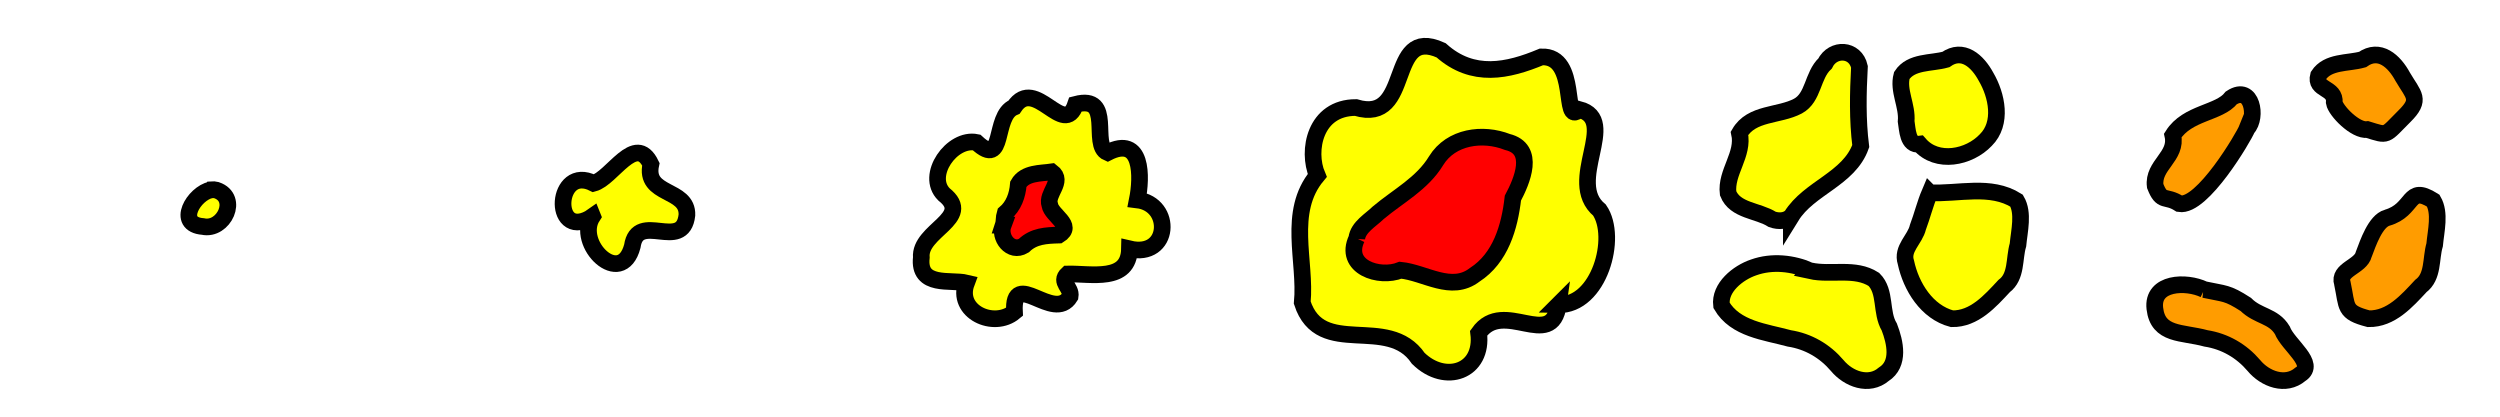
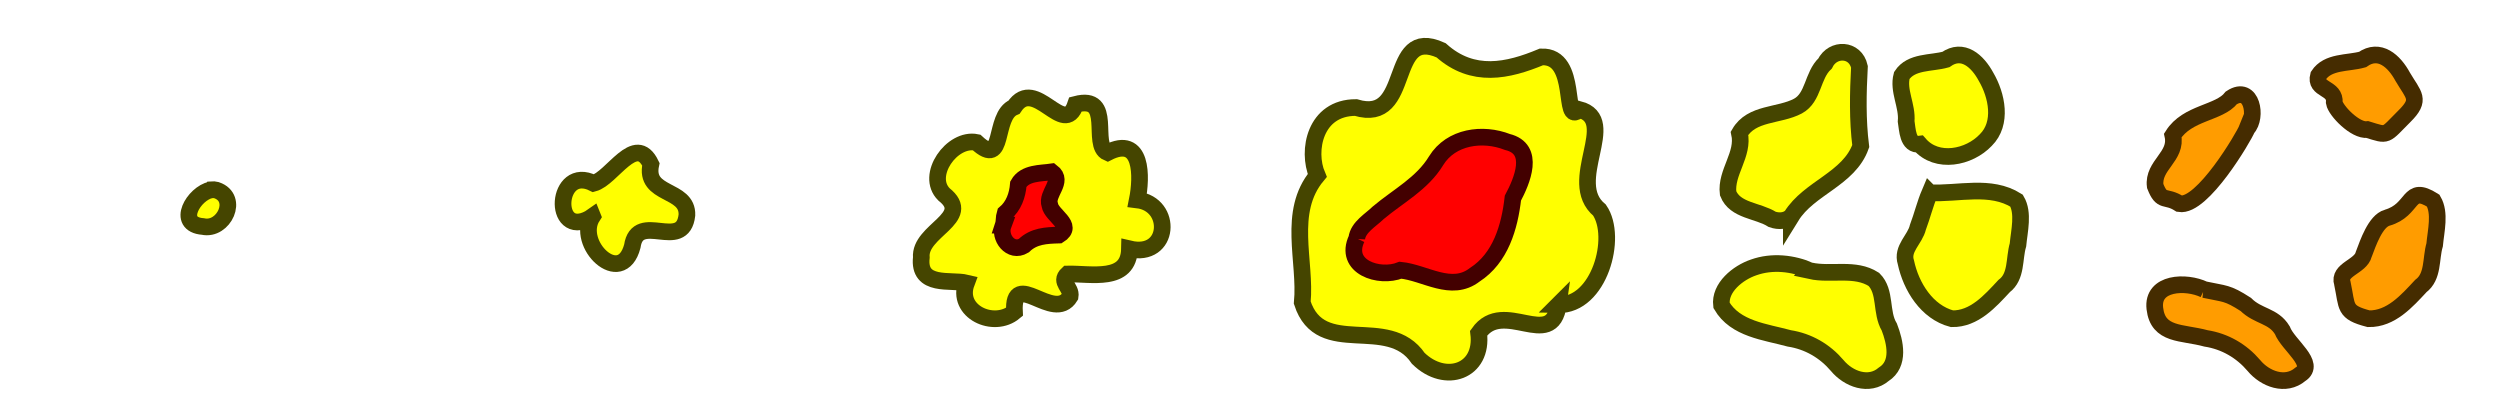
<svg xmlns="http://www.w3.org/2000/svg" width="300" height="50" id="svg2" version="1.1">
  <defs id="defs4" />
  <g id="layer1" transform="translate(0,-1002.362)">
    <g id="g4324-3-10-1" transform="matrix(0.3347786,-0.0574067,0.0574067,0.3347786,-120.6726,973.8739)" style="stroke-width:5.888;stroke-miterlimit:4;stroke-dasharray:none" />
-     <path style="fill:#ffff00;stroke:#000000;stroke-width:2;stroke-linecap:butt;stroke-linejoin:miter;stroke-miterlimit:4;stroke-opacity:1;stroke-dasharray:none" d="m 71.107,1028.316 c -2.158,3.306 3.428,8.672 4.771,3.596 0.629,-4.297 6.051,0.732 6.552,-3.738 0.127,-3.259 -5.173,-2.247 -4.325,-6.104 -1.859,-3.843 -4.655,1.7 -6.874,2.286 -4.561,-2.29 -5.026,6.69 -0.492,4.213 l 0.367,-0.255 0,0 z" id="path3523" />
-     <path style="fill:#ffff00;stroke:#000000;stroke-width:2;stroke-linecap:butt;stroke-linejoin:miter;stroke-miterlimit:4;stroke-opacity:1;stroke-dasharray:none" d="m 128.112,1035.241 c 2.81,-0.063 7.345,1.036 7.425,-3.014 4.885,1.154 5.244,-5.365 0.938,-5.876 0.548,-2.736 0.667,-7.848 -3.572,-5.676 -2.075,-0.882 0.817,-7.004 -3.83,-5.792 -1.38,4.137 -4.865,-3.481 -7.386,0.335 -2.576,1.056 -1.014,7.47 -4.502,4.234 -2.953,-0.614 -6.189,3.969 -3.908,6.235 3.584,2.839 -2.998,4.335 -2.718,7.572 -0.401,3.638 3.546,2.609 5.415,3.058 -1.302,3.45 3.29,5.547 5.762,3.471 -0.285,-5.351 4.72,1.386 6.685,-1.856 0.19,-1.093 -1.359,-1.721 -0.309,-2.691 z" id="path3550" />
-     <path style="fill:#ffff00;stroke:#000000;stroke-width:2;stroke-linecap:butt;stroke-linejoin:miter;stroke-miterlimit:4;stroke-opacity:1;stroke-dasharray:none" d="m 25.322,1025.143 c -2.059,0.411 -4.282,4.138 -0.978,4.399 2.529,0.55 4.38,-3.417 1.643,-4.358 l -0.325,-0.056 -0.339,0.014 z" id="path3535" />
-     <path style="fill:#ff0000;stroke:#000000;stroke-width:2;stroke-linecap:butt;stroke-linejoin:miter;stroke-miterlimit:4;stroke-opacity:1;stroke-dasharray:none" d="m 120.385,1029.381 c -0.555,1.476 0.906,3.395 2.472,2.457 1.203,-1.171 2.699,-1.223 4.22,-1.269 1.862,-1.151 -0.898,-2.321 -1.099,-3.598 -0.489,-1.373 1.755,-2.842 0.237,-3.986 -1.335,0.197 -3.22,0.073 -4.012,1.471 -0.107,1.351 -0.564,2.634 -1.599,3.508 -0.147,0.46 -0.07,0.958 -0.22,1.417 z" id="path3711" />
-     <path style="fill:#ffff00;stroke:#000000;stroke-width:2;stroke-linecap:butt;stroke-linejoin:miter;stroke-miterlimit:4;stroke-opacity:1;stroke-dasharray:none" d="m 187.002,1038.927 c 4.903,0.123 7.184,-8.095 4.939,-11.353 -4.14,-3.435 2.469,-10.782 -2.428,-12.079 -2.139,2.102 0.032,-6.483 -4.54,-6.306 -4.036,1.682 -8.234,2.621 -12.041,-0.792 -6.612,-3.01 -3.291,8.952 -10.235,6.868 -4.899,0 -5.901,5.163 -4.627,8.154 -3.656,4.383 -1.321,10.277 -1.799,15.259 2.211,6.81 10.279,1.323 13.923,6.688 3.245,3.176 7.827,1.58 7.245,-3.028 2.968,-4.23 8.794,2.21 9.564,-3.412 z" id="path3719" />
-     <path style="fill:#ff0000;stroke:#000000;stroke-width:2;stroke-linecap:butt;stroke-linejoin:miter;stroke-miterlimit:4;stroke-opacity:1;stroke-dasharray:none" d="m 162.811,1030.972 c -1.619,3.433 2.693,4.842 5.248,3.814 2.96,0.289 6.097,2.722 8.909,0.55 3.108,-2.003 4.184,-5.736 4.58,-9.2 1.082,-2.036 2.761,-5.901 -0.653,-6.735 -2.97,-1.16 -6.765,-0.657 -8.556,2.239 -1.679,2.773 -4.548,4.235 -6.952,6.255 -0.906,0.893 -2.416,1.722 -2.576,3.078 z" id="path3744" />
-     <path style="fill:#ffff00;stroke:#000000;stroke-width:2;stroke-linecap:butt;stroke-linejoin:miter;stroke-opacity:1;stroke-miterlimit:4;stroke-dasharray:none" d="m 217.259,1034.861 c 2.498,0.544 5.338,-0.428 7.606,1.03 1.496,1.489 0.779,3.942 1.854,5.722 0.697,1.809 1.295,4.415 -0.677,5.667 -1.782,1.508 -4.242,0.558 -5.576,-1.055 -1.492,-1.75 -3.478,-2.901 -5.744,-3.255 -2.882,-0.788 -6.482,-1.116 -8.141,-3.971 -0.263,-2.119 1.968,-3.911 3.862,-4.55 2.214,-0.786 4.693,-0.518 6.817,0.411 z" id="path4542" />
-     <path style="fill:#ffff00;stroke:#000000;stroke-width:2;stroke-linecap:butt;stroke-linejoin:miter;stroke-opacity:1;stroke-miterlimit:4;stroke-dasharray:none" d="m 214.96,1028.321 c 2.124,-3.437 6.924,-4.461 8.329,-8.427 -0.396,-3.157 -0.326,-6.348 -0.156,-9.518 -0.489,-2.199 -3.185,-2.305 -4.126,-0.395 -1.543,1.441 -1.357,4.086 -3.252,5.11 -2.271,1.213 -5.565,0.75 -7.017,3.266 0.572,2.544 -1.681,4.697 -1.364,7.202 0.822,2.111 3.586,2.042 5.285,3.124 0.766,0.275 1.691,0.234 2.301,-0.363 z" id="path4544" />
-     <path style="fill:#ffff00;stroke:#000000;stroke-width:2;stroke-linecap:butt;stroke-linejoin:miter;stroke-opacity:1;stroke-miterlimit:4;stroke-dasharray:none" d="m 230.34,1019.659 c 2.093,2.413 5.953,1.625 7.955,-0.489 2.035,-2.013 1.335,-5.367 0.03,-7.594 -1.018,-1.889 -2.795,-3.503 -4.825,-2.072 -1.763,0.492 -4.159,0.192 -5.285,1.918 -0.493,1.817 0.696,3.619 0.523,5.505 0.165,0.968 0.162,2.922 1.602,2.732 z" id="path4546" />
-     <path style="fill:#ffff00;stroke:#000000;stroke-width:2;stroke-linecap:butt;stroke-linejoin:miter;stroke-opacity:1;stroke-miterlimit:4;stroke-dasharray:none" d="m 231.577,1025.492 c 3.453,0.177 7.281,-1.03 10.411,0.947 0.876,1.493 0.326,3.601 0.167,5.312 -0.49,1.675 -0.127,3.793 -1.661,4.939 -1.671,1.793 -3.585,3.971 -6.256,3.921 -3.018,-0.791 -4.91,-3.858 -5.529,-6.755 -0.541,-1.662 1.09,-2.727 1.442,-4.229 0.517,-1.364 0.853,-2.791 1.425,-4.136 z" id="path4548" />
-     <path style="fill:#ff9c00;stroke:#000000;stroke-width:2;stroke-linecap:butt;stroke-linejoin:miter;stroke-miterlimit:4;stroke-opacity:1;stroke-dasharray:none;fill-opacity:1" d="m 264.509,1037.111 c 2.498,0.544 2.713,0.322 4.981,1.78 1.496,1.489 3.311,1.316 4.386,3.096 0.697,1.809 4.138,4.042 2.166,5.293 -1.782,1.508 -4.242,0.558 -5.576,-1.055 -1.492,-1.75 -3.478,-2.901 -5.744,-3.255 -2.882,-0.788 -5.766,-0.315 -6.141,-3.596 -0.364,-3.181 3.779,-3.3 5.929,-2.263 z" id="path4542-3" />
-     <path style="fill:#ff9c00;stroke:#000000;stroke-width:2;stroke-linecap:butt;stroke-linejoin:miter;stroke-miterlimit:4;stroke-opacity:1;stroke-dasharray:none;fill-opacity:1" d="m 269.664,1017.769 c 1.249,-1.304 0.584,-5.299 -1.907,-3.663 -1.452,1.858 -5.267,1.723 -7.019,4.501 0.572,2.544 -2.431,3.572 -2.114,6.077 0.822,2.111 1.211,1.042 2.91,2.124 2.735,0.457 7.72,-8.006 8.129,-9.04 z" id="path4544-2" />
-     <path style="fill:#ff9c00;stroke:#000000;stroke-width:2;stroke-linecap:butt;stroke-linejoin:miter;stroke-miterlimit:4;stroke-opacity:1;stroke-dasharray:none;fill-opacity:1" d="m 288.545,1016.295 c 2.035,-2.013 1.085,-2.493 -0.22,-4.719 -1.018,-1.889 -2.795,-3.503 -4.825,-2.072 -1.763,0.492 -4.159,0.192 -5.285,1.918 -0.493,1.817 2.071,1.369 1.898,3.255 0.165,0.968 2.537,3.422 3.977,3.232 2.535,0.776 2.03,0.803 4.455,-1.614 z" id="path4546-7" />
-     <path style="fill:#ff9c00;stroke:#000000;stroke-width:2;stroke-linecap:butt;stroke-linejoin:miter;stroke-miterlimit:4;stroke-opacity:1;stroke-dasharray:none;fill-opacity:1" d="m 286.452,1028.492 c 3.321,-0.963 2.406,-4.03 5.536,-2.053 0.876,1.493 0.326,3.601 0.167,5.312 -0.49,1.675 -0.127,3.793 -1.661,4.939 -1.671,1.793 -3.585,3.971 -6.256,3.921 -3.018,-0.791 -2.535,-1.358 -3.154,-4.255 -0.541,-1.662 2.215,-1.977 2.567,-3.478 0.517,-1.364 1.397,-3.979 2.8,-4.386 z" id="path4548-9" />
+     <path style="fill:#ffff00;stroke:#454500;stroke-width:2;stroke-linecap:butt;stroke-linejoin:miter;stroke-miterlimit:4;stroke-opacity:1;stroke-dasharray:none" d="m 71.107,1028.316 c -2.158,3.306 3.428,8.672 4.771,3.596 0.629,-4.297 6.051,0.732 6.552,-3.738 0.127,-3.259 -5.173,-2.247 -4.325,-6.104 -1.859,-3.843 -4.655,1.7 -6.874,2.286 -4.561,-2.29 -5.026,6.69 -0.492,4.213 l 0.367,-0.255 0,0 z" id="path3523" />
+     <path style="fill:#ffff00;stroke:#454500;stroke-width:2;stroke-linecap:butt;stroke-linejoin:miter;stroke-miterlimit:4;stroke-opacity:1;stroke-dasharray:none" d="m 128.112,1035.241 c 2.81,-0.063 7.345,1.036 7.425,-3.014 4.885,1.154 5.244,-5.365 0.938,-5.876 0.548,-2.736 0.667,-7.848 -3.572,-5.676 -2.075,-0.882 0.817,-7.004 -3.83,-5.792 -1.38,4.137 -4.865,-3.481 -7.386,0.335 -2.576,1.056 -1.014,7.47 -4.502,4.234 -2.953,-0.614 -6.189,3.969 -3.908,6.235 3.584,2.839 -2.998,4.335 -2.718,7.572 -0.401,3.638 3.546,2.609 5.415,3.058 -1.302,3.45 3.29,5.547 5.762,3.471 -0.285,-5.351 4.72,1.386 6.685,-1.856 0.19,-1.093 -1.359,-1.721 -0.309,-2.691 z" id="path3550" />
+     <path style="fill:#ffff00;stroke:#454500;stroke-width:2;stroke-linecap:butt;stroke-linejoin:miter;stroke-miterlimit:4;stroke-opacity:1;stroke-dasharray:none" d="m 25.322,1025.143 c -2.059,0.411 -4.282,4.138 -0.978,4.399 2.529,0.55 4.38,-3.417 1.643,-4.358 l -0.325,-0.056 -0.339,0.014 z" id="path3535" />
+     <path style="fill:#ff0000;stroke:#430000;stroke-width:2;stroke-linecap:butt;stroke-linejoin:miter;stroke-miterlimit:4;stroke-opacity:1;stroke-dasharray:none;fill-opacity:1" d="m 120.385,1029.381 c -0.555,1.476 0.906,3.395 2.472,2.457 1.203,-1.171 2.699,-1.223 4.22,-1.269 1.862,-1.151 -0.898,-2.321 -1.099,-3.598 -0.489,-1.373 1.755,-2.842 0.237,-3.986 -1.335,0.197 -3.22,0.073 -4.012,1.471 -0.107,1.351 -0.564,2.634 -1.599,3.508 -0.147,0.46 -0.07,0.958 -0.22,1.417 z" id="path3711" />
+     <path style="fill:#ffff00;stroke:#454500;stroke-width:2;stroke-linecap:butt;stroke-linejoin:miter;stroke-miterlimit:4;stroke-opacity:1;stroke-dasharray:none" d="m 187.002,1038.927 c 4.903,0.123 7.184,-8.095 4.939,-11.353 -4.14,-3.435 2.469,-10.782 -2.428,-12.079 -2.139,2.102 0.032,-6.483 -4.54,-6.306 -4.036,1.682 -8.234,2.621 -12.041,-0.792 -6.612,-3.01 -3.291,8.952 -10.235,6.868 -4.899,0 -5.901,5.163 -4.627,8.154 -3.656,4.383 -1.321,10.277 -1.799,15.259 2.211,6.81 10.279,1.323 13.923,6.688 3.245,3.176 7.827,1.58 7.245,-3.028 2.968,-4.23 8.794,2.21 9.564,-3.412 z" id="path3719" />
+     <path style="fill:#ff0000;stroke:#430000;stroke-width:2;stroke-linecap:butt;stroke-linejoin:miter;stroke-miterlimit:4;stroke-opacity:1;stroke-dasharray:none" d="m 162.811,1030.972 c -1.619,3.433 2.693,4.842 5.248,3.814 2.96,0.289 6.097,2.722 8.909,0.55 3.108,-2.003 4.184,-5.736 4.58,-9.2 1.082,-2.036 2.761,-5.901 -0.653,-6.735 -2.97,-1.16 -6.765,-0.657 -8.556,2.239 -1.679,2.773 -4.548,4.235 -6.952,6.255 -0.906,0.893 -2.416,1.722 -2.576,3.078 z" id="path3744" />
+     <path style="fill:#ffff00;stroke:#454500;stroke-width:2;stroke-linecap:butt;stroke-linejoin:miter;stroke-opacity:1;stroke-miterlimit:4;stroke-dasharray:none" d="m 217.259,1034.861 c 2.498,0.544 5.338,-0.428 7.606,1.03 1.496,1.489 0.779,3.942 1.854,5.722 0.697,1.809 1.295,4.415 -0.677,5.667 -1.782,1.508 -4.242,0.558 -5.576,-1.055 -1.492,-1.75 -3.478,-2.901 -5.744,-3.255 -2.882,-0.788 -6.482,-1.116 -8.141,-3.971 -0.263,-2.119 1.968,-3.911 3.862,-4.55 2.214,-0.786 4.693,-0.518 6.817,0.411 z" id="path4542" />
+     <path style="fill:#ffff00;stroke:#454500;stroke-width:2;stroke-linecap:butt;stroke-linejoin:miter;stroke-opacity:1;stroke-miterlimit:4;stroke-dasharray:none" d="m 214.96,1028.321 c 2.124,-3.437 6.924,-4.461 8.329,-8.427 -0.396,-3.157 -0.326,-6.348 -0.156,-9.518 -0.489,-2.199 -3.185,-2.305 -4.126,-0.395 -1.543,1.441 -1.357,4.086 -3.252,5.11 -2.271,1.213 -5.565,0.75 -7.017,3.266 0.572,2.544 -1.681,4.697 -1.364,7.202 0.822,2.111 3.586,2.042 5.285,3.124 0.766,0.275 1.691,0.234 2.301,-0.363 z" id="path4544" />
+     <path style="fill:#ffff00;stroke:#454500;stroke-width:2;stroke-linecap:butt;stroke-linejoin:miter;stroke-opacity:1;stroke-miterlimit:4;stroke-dasharray:none" d="m 230.34,1019.659 c 2.093,2.413 5.953,1.625 7.955,-0.489 2.035,-2.013 1.335,-5.367 0.03,-7.594 -1.018,-1.889 -2.795,-3.503 -4.825,-2.072 -1.763,0.492 -4.159,0.192 -5.285,1.918 -0.493,1.817 0.696,3.619 0.523,5.505 0.165,0.968 0.162,2.922 1.602,2.732 z" id="path4546" />
+     <path style="fill:#ffff00;stroke:#454500;stroke-width:2;stroke-linecap:butt;stroke-linejoin:miter;stroke-opacity:1;stroke-miterlimit:4;stroke-dasharray:none" d="m 231.577,1025.492 c 3.453,0.177 7.281,-1.03 10.411,0.947 0.876,1.493 0.326,3.601 0.167,5.312 -0.49,1.675 -0.127,3.793 -1.661,4.939 -1.671,1.793 -3.585,3.971 -6.256,3.921 -3.018,-0.791 -4.91,-3.858 -5.529,-6.755 -0.541,-1.662 1.09,-2.727 1.442,-4.229 0.517,-1.364 0.853,-2.791 1.425,-4.136 z" id="path4548" />
+     <path style="fill:#ff9c00;stroke:#452c00;stroke-width:2;stroke-linecap:butt;stroke-linejoin:miter;stroke-miterlimit:4;stroke-opacity:1;stroke-dasharray:none;fill-opacity:1" d="m 264.509,1037.111 c 2.498,0.544 2.713,0.322 4.981,1.78 1.496,1.489 3.311,1.316 4.386,3.096 0.697,1.809 4.138,4.042 2.166,5.293 -1.782,1.508 -4.242,0.558 -5.576,-1.055 -1.492,-1.75 -3.478,-2.901 -5.744,-3.255 -2.882,-0.788 -5.766,-0.315 -6.141,-3.596 -0.364,-3.181 3.779,-3.3 5.929,-2.263 z" id="path4542-3" />
+     <path style="fill:#ff9c00;stroke:#452c00;stroke-width:2;stroke-linecap:butt;stroke-linejoin:miter;stroke-miterlimit:4;stroke-opacity:1;stroke-dasharray:none;fill-opacity:1" d="m 269.664,1017.769 c 1.249,-1.304 0.584,-5.299 -1.907,-3.663 -1.452,1.858 -5.267,1.723 -7.019,4.501 0.572,2.544 -2.431,3.572 -2.114,6.077 0.822,2.111 1.211,1.042 2.91,2.124 2.735,0.457 7.72,-8.006 8.129,-9.04 z" id="path4544-2" />
+     <path style="fill:#ff9c00;stroke:#452c00;stroke-width:2;stroke-linecap:butt;stroke-linejoin:miter;stroke-miterlimit:4;stroke-opacity:1;stroke-dasharray:none;fill-opacity:1" d="m 288.545,1016.295 c 2.035,-2.013 1.085,-2.493 -0.22,-4.719 -1.018,-1.889 -2.795,-3.503 -4.825,-2.072 -1.763,0.492 -4.159,0.192 -5.285,1.918 -0.493,1.817 2.071,1.369 1.898,3.255 0.165,0.968 2.537,3.422 3.977,3.232 2.535,0.776 2.03,0.803 4.455,-1.614 z" id="path4546-7" />
+     <path style="fill:#ff9c00;stroke:#452c00;stroke-width:2;stroke-linecap:butt;stroke-linejoin:miter;stroke-miterlimit:4;stroke-opacity:1;stroke-dasharray:none;fill-opacity:1" d="m 286.452,1028.492 c 3.321,-0.963 2.406,-4.03 5.536,-2.053 0.876,1.493 0.326,3.601 0.167,5.312 -0.49,1.675 -0.127,3.793 -1.661,4.939 -1.671,1.793 -3.585,3.971 -6.256,3.921 -3.018,-0.791 -2.535,-1.358 -3.154,-4.255 -0.541,-1.662 2.215,-1.977 2.567,-3.478 0.517,-1.364 1.397,-3.979 2.8,-4.386 z" id="path4548-9" />
  </g>
</svg>
